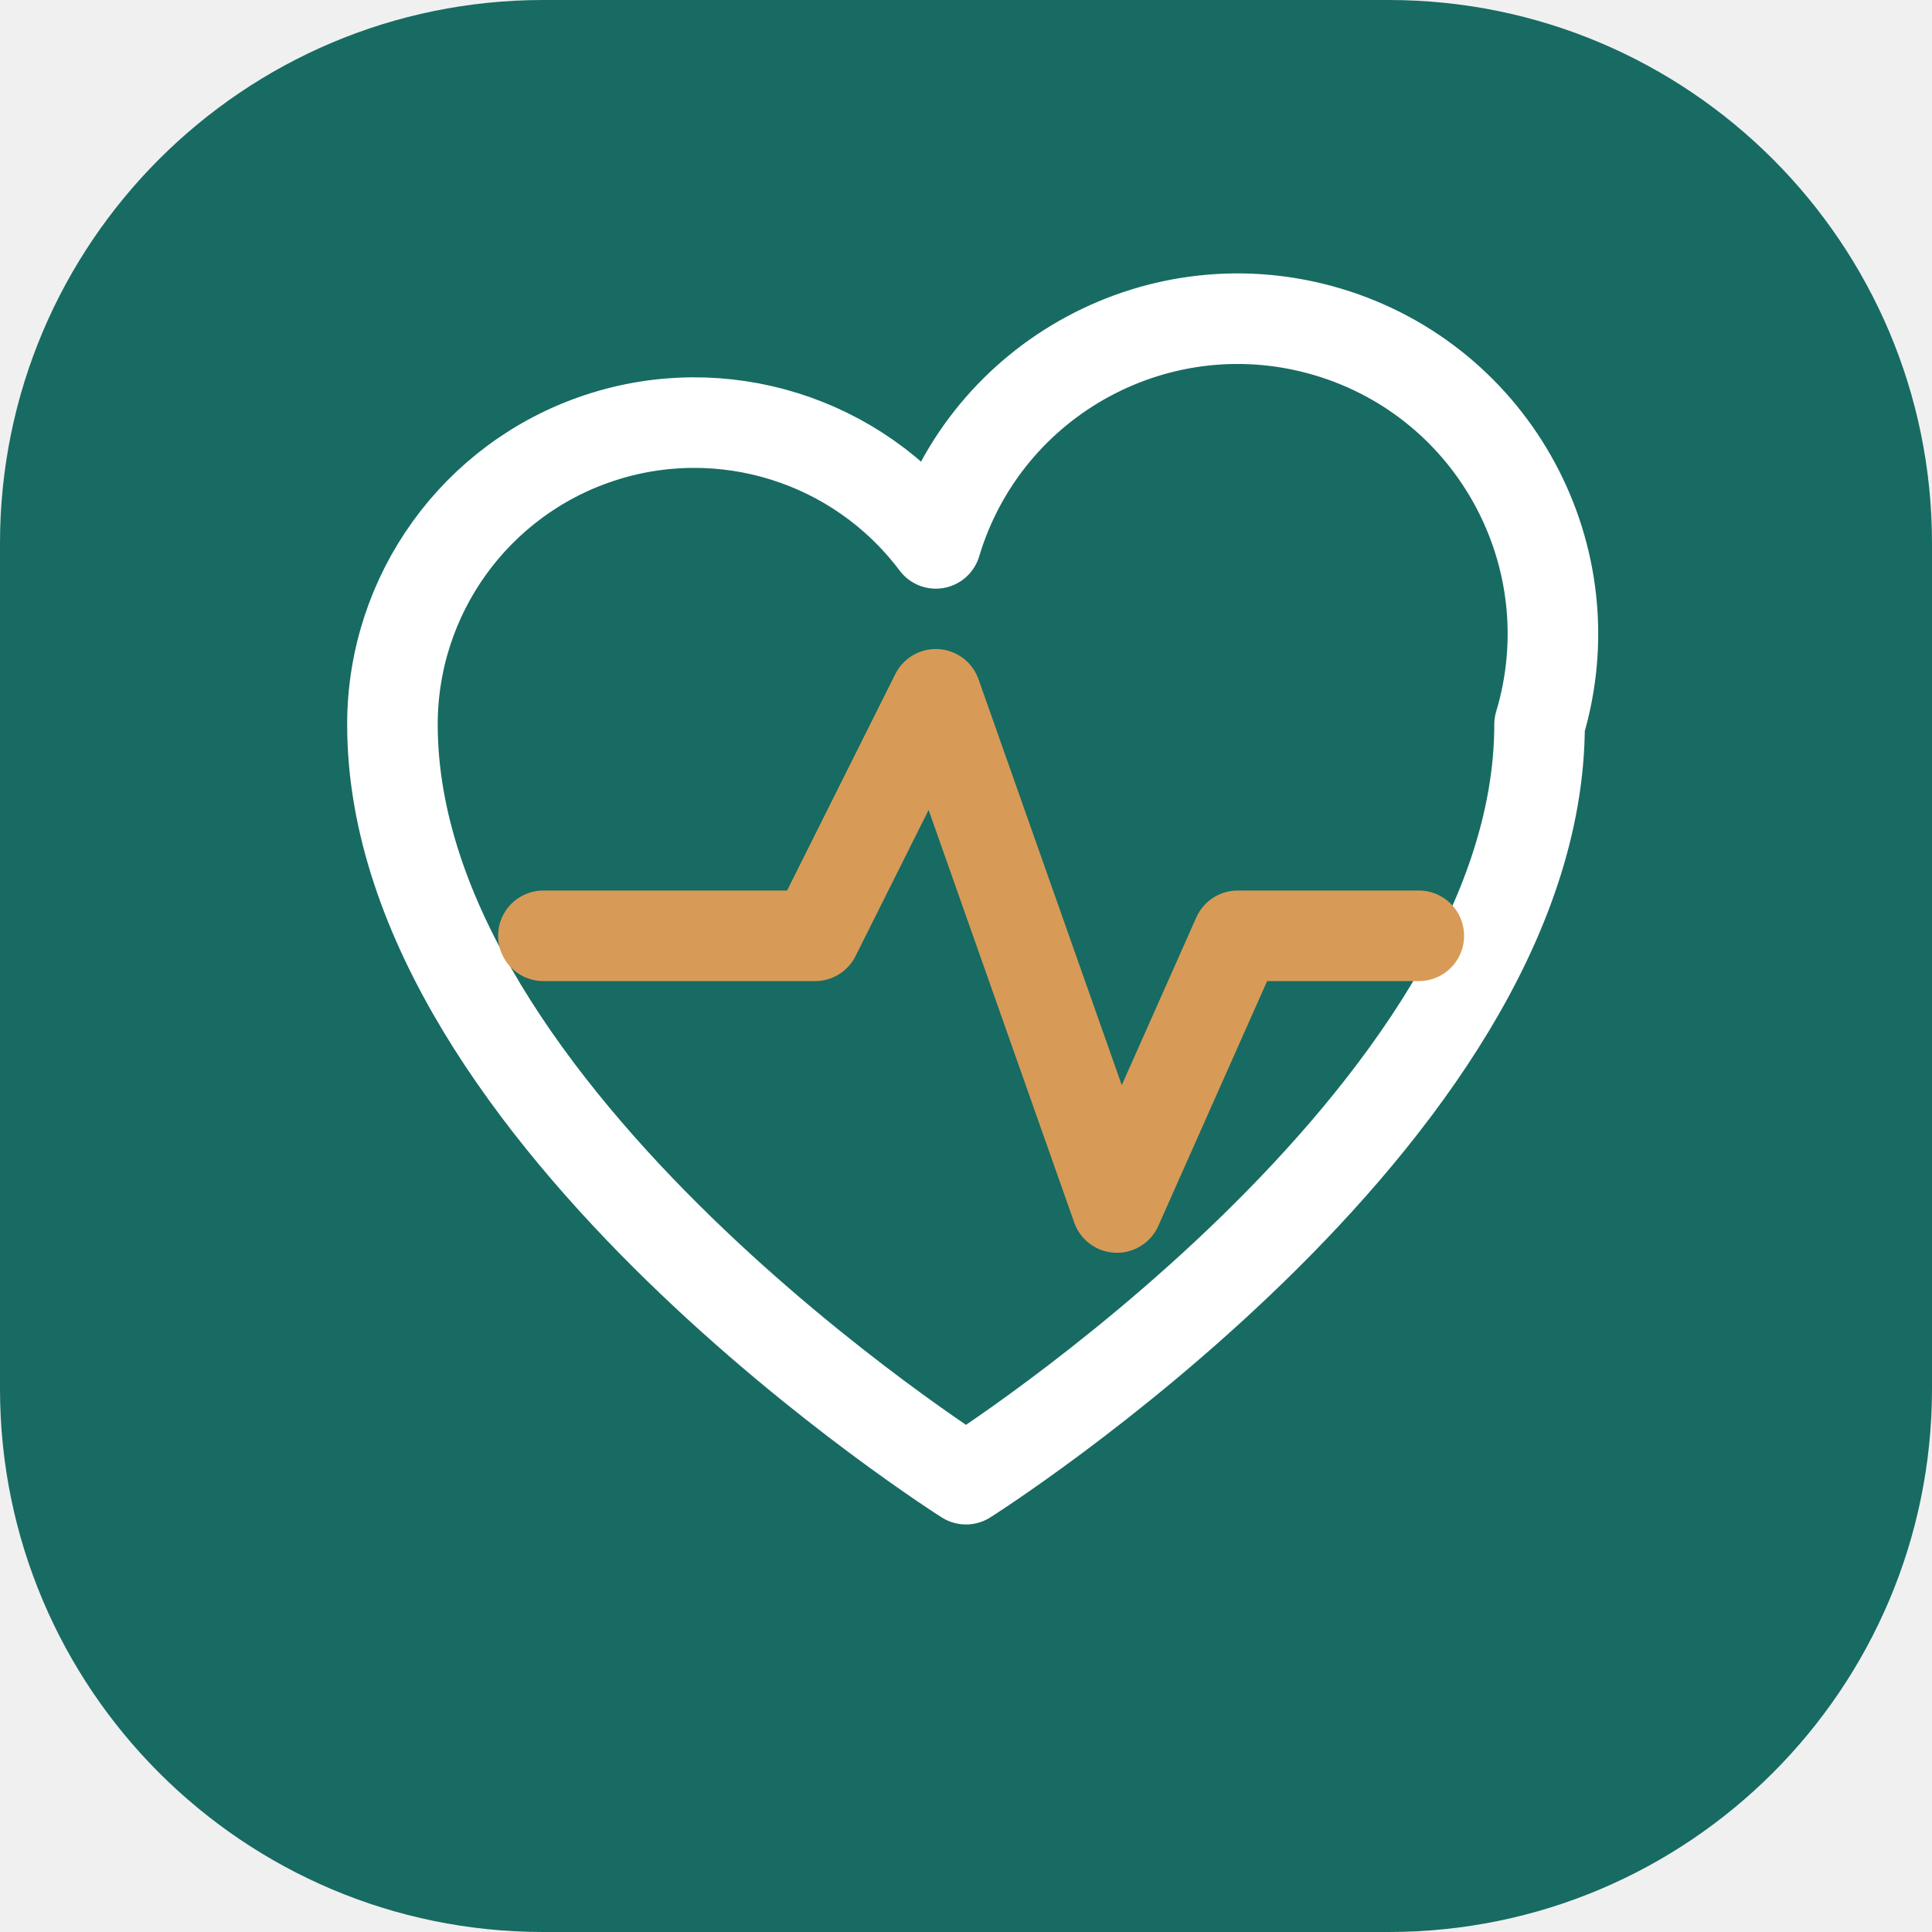
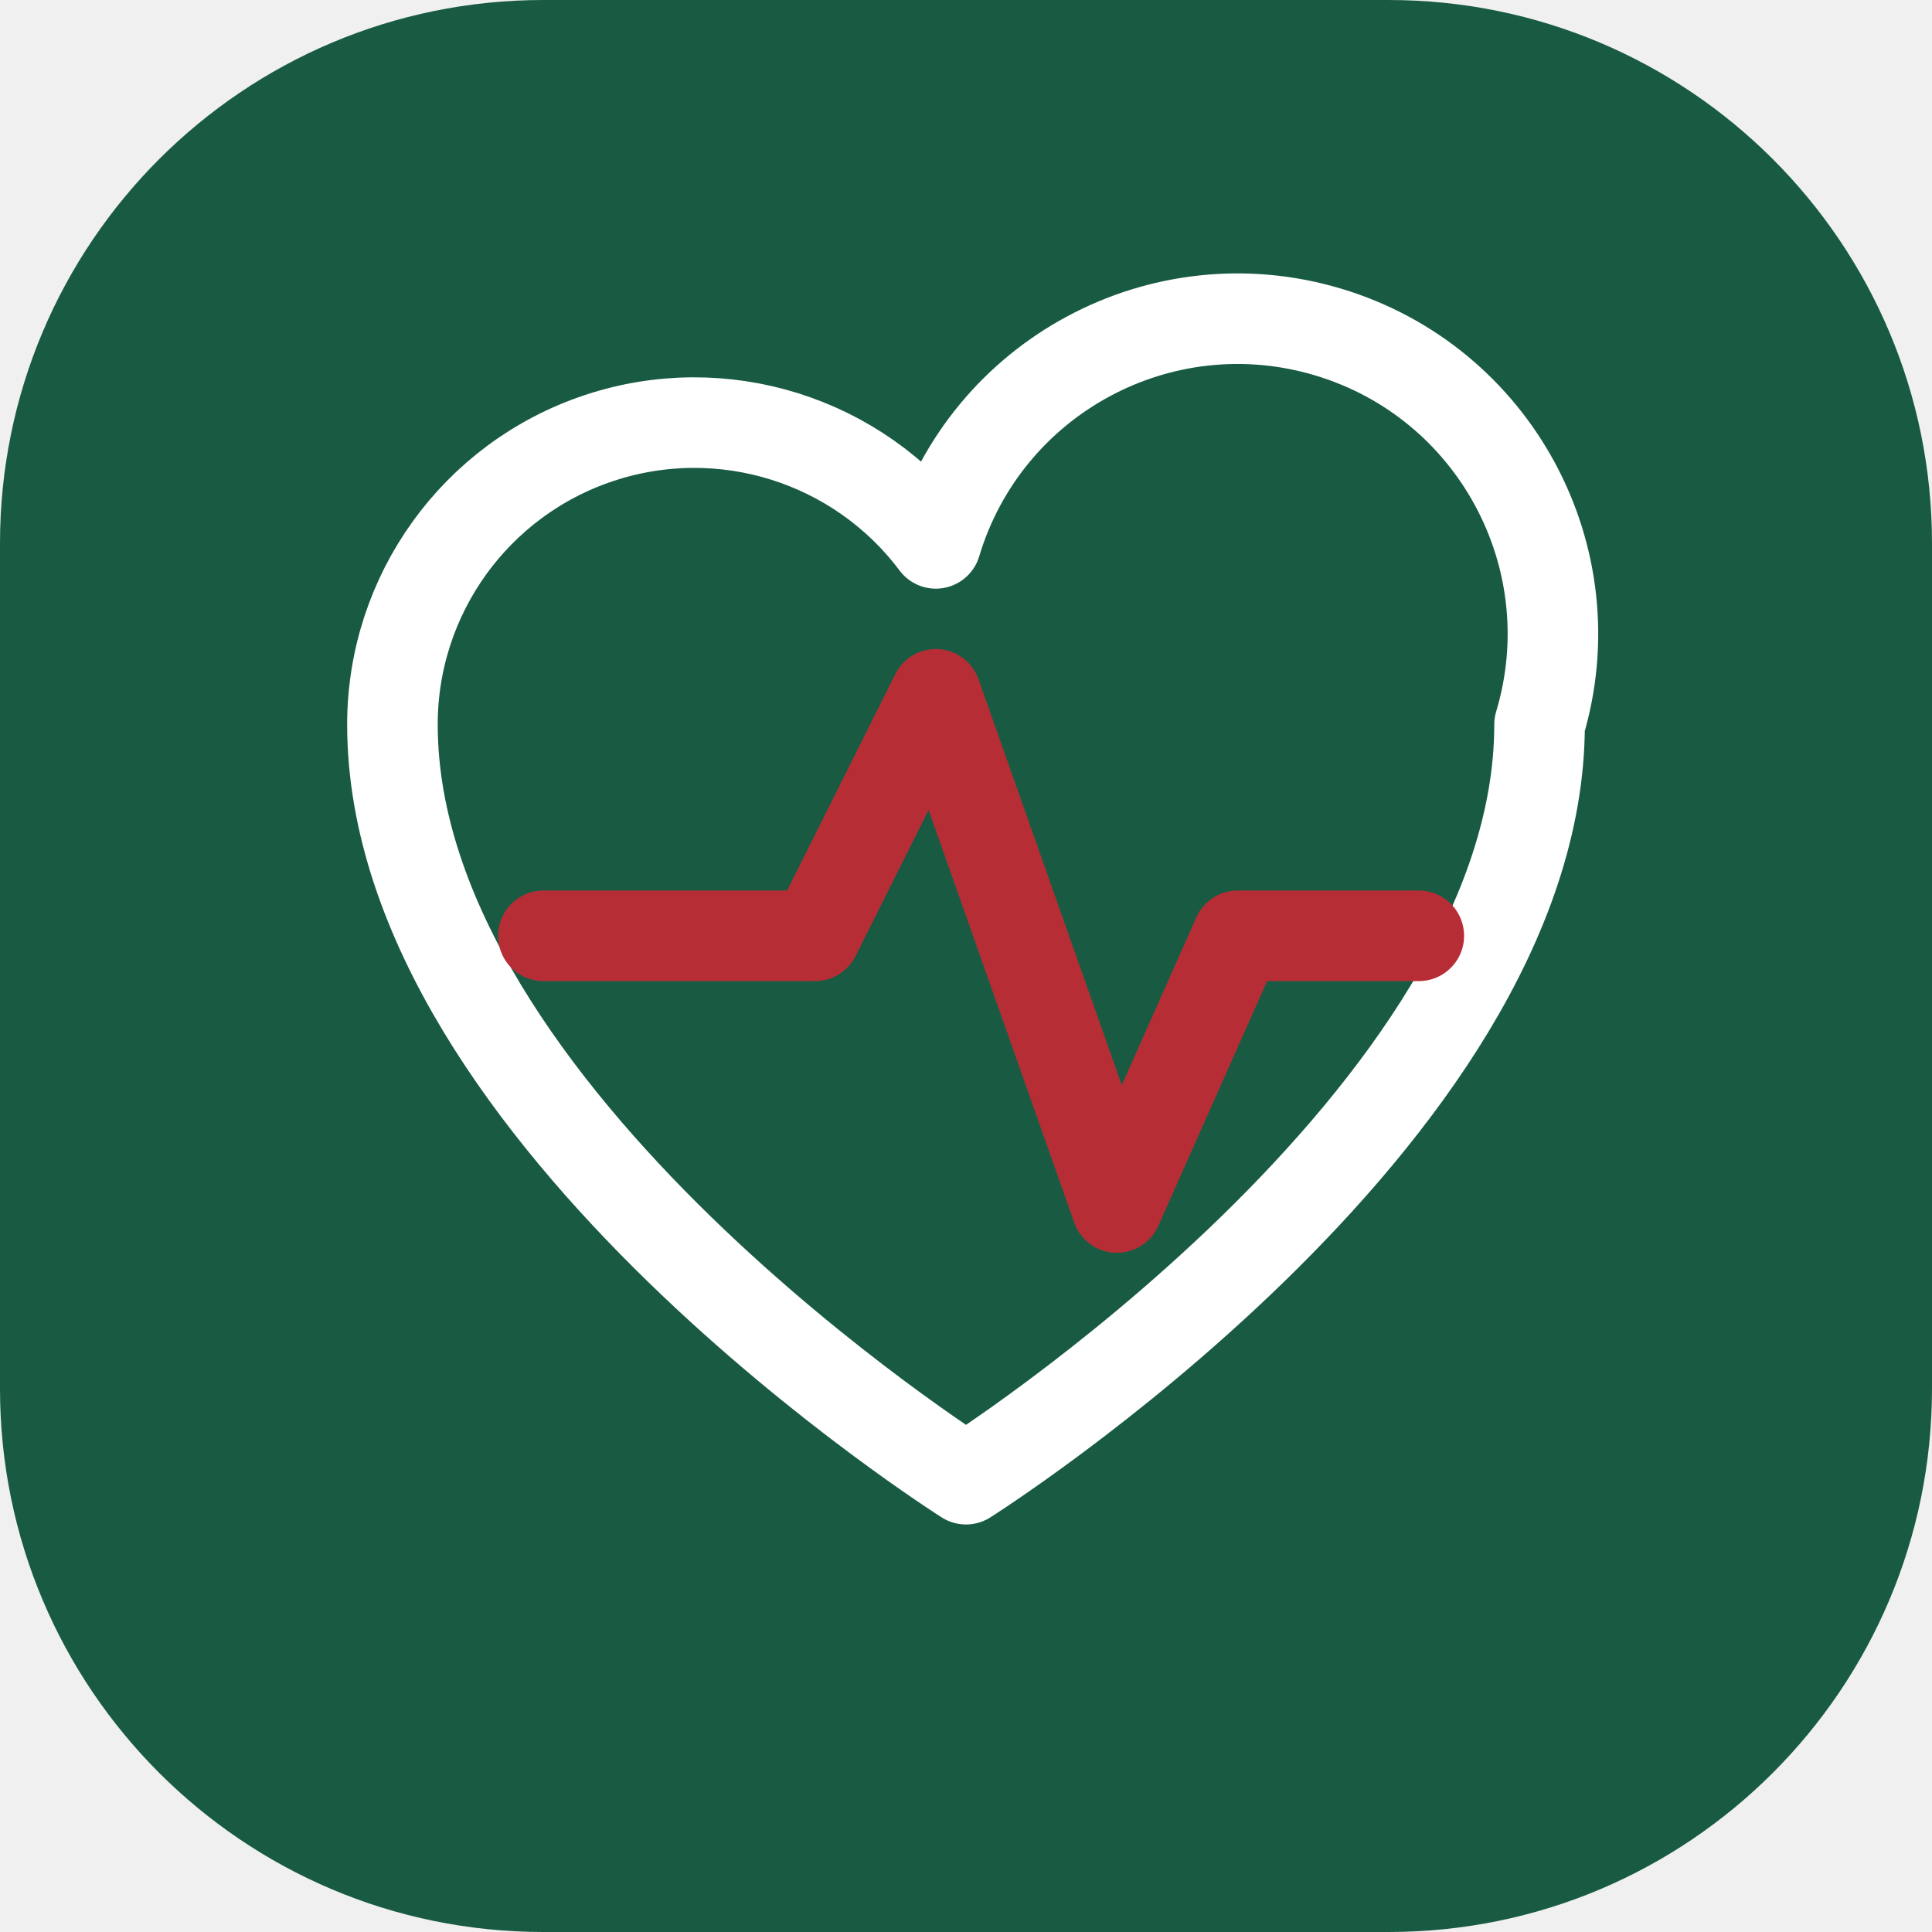
<svg xmlns="http://www.w3.org/2000/svg" viewBox="0 0 64 64">
-   <rect width="64" height="64" rx="18" fill="#176b62" />
+   <rect width="64" height="64" rx="18" fill="#185b42" />
  <path d="M32 49S13 37 13 24a10 10 0 0 1 18-6 10 10 0 0 1 20 6c0 13-19 25-19 25Z" fill="none" stroke="#fff" stroke-linecap="round" stroke-linejoin="round" stroke-width="3" />
-   <path d="M18 31h9l4-8 6 17 4-9h6" fill="none" stroke="#d79b57" stroke-linecap="round" stroke-linejoin="round" stroke-width="3" />
+   <path d="M18 31h9l4-8 6 17 4-9h6" fill="none" stroke="#b72d35" stroke-linecap="round" stroke-linejoin="round" stroke-width="3" />
</svg>
